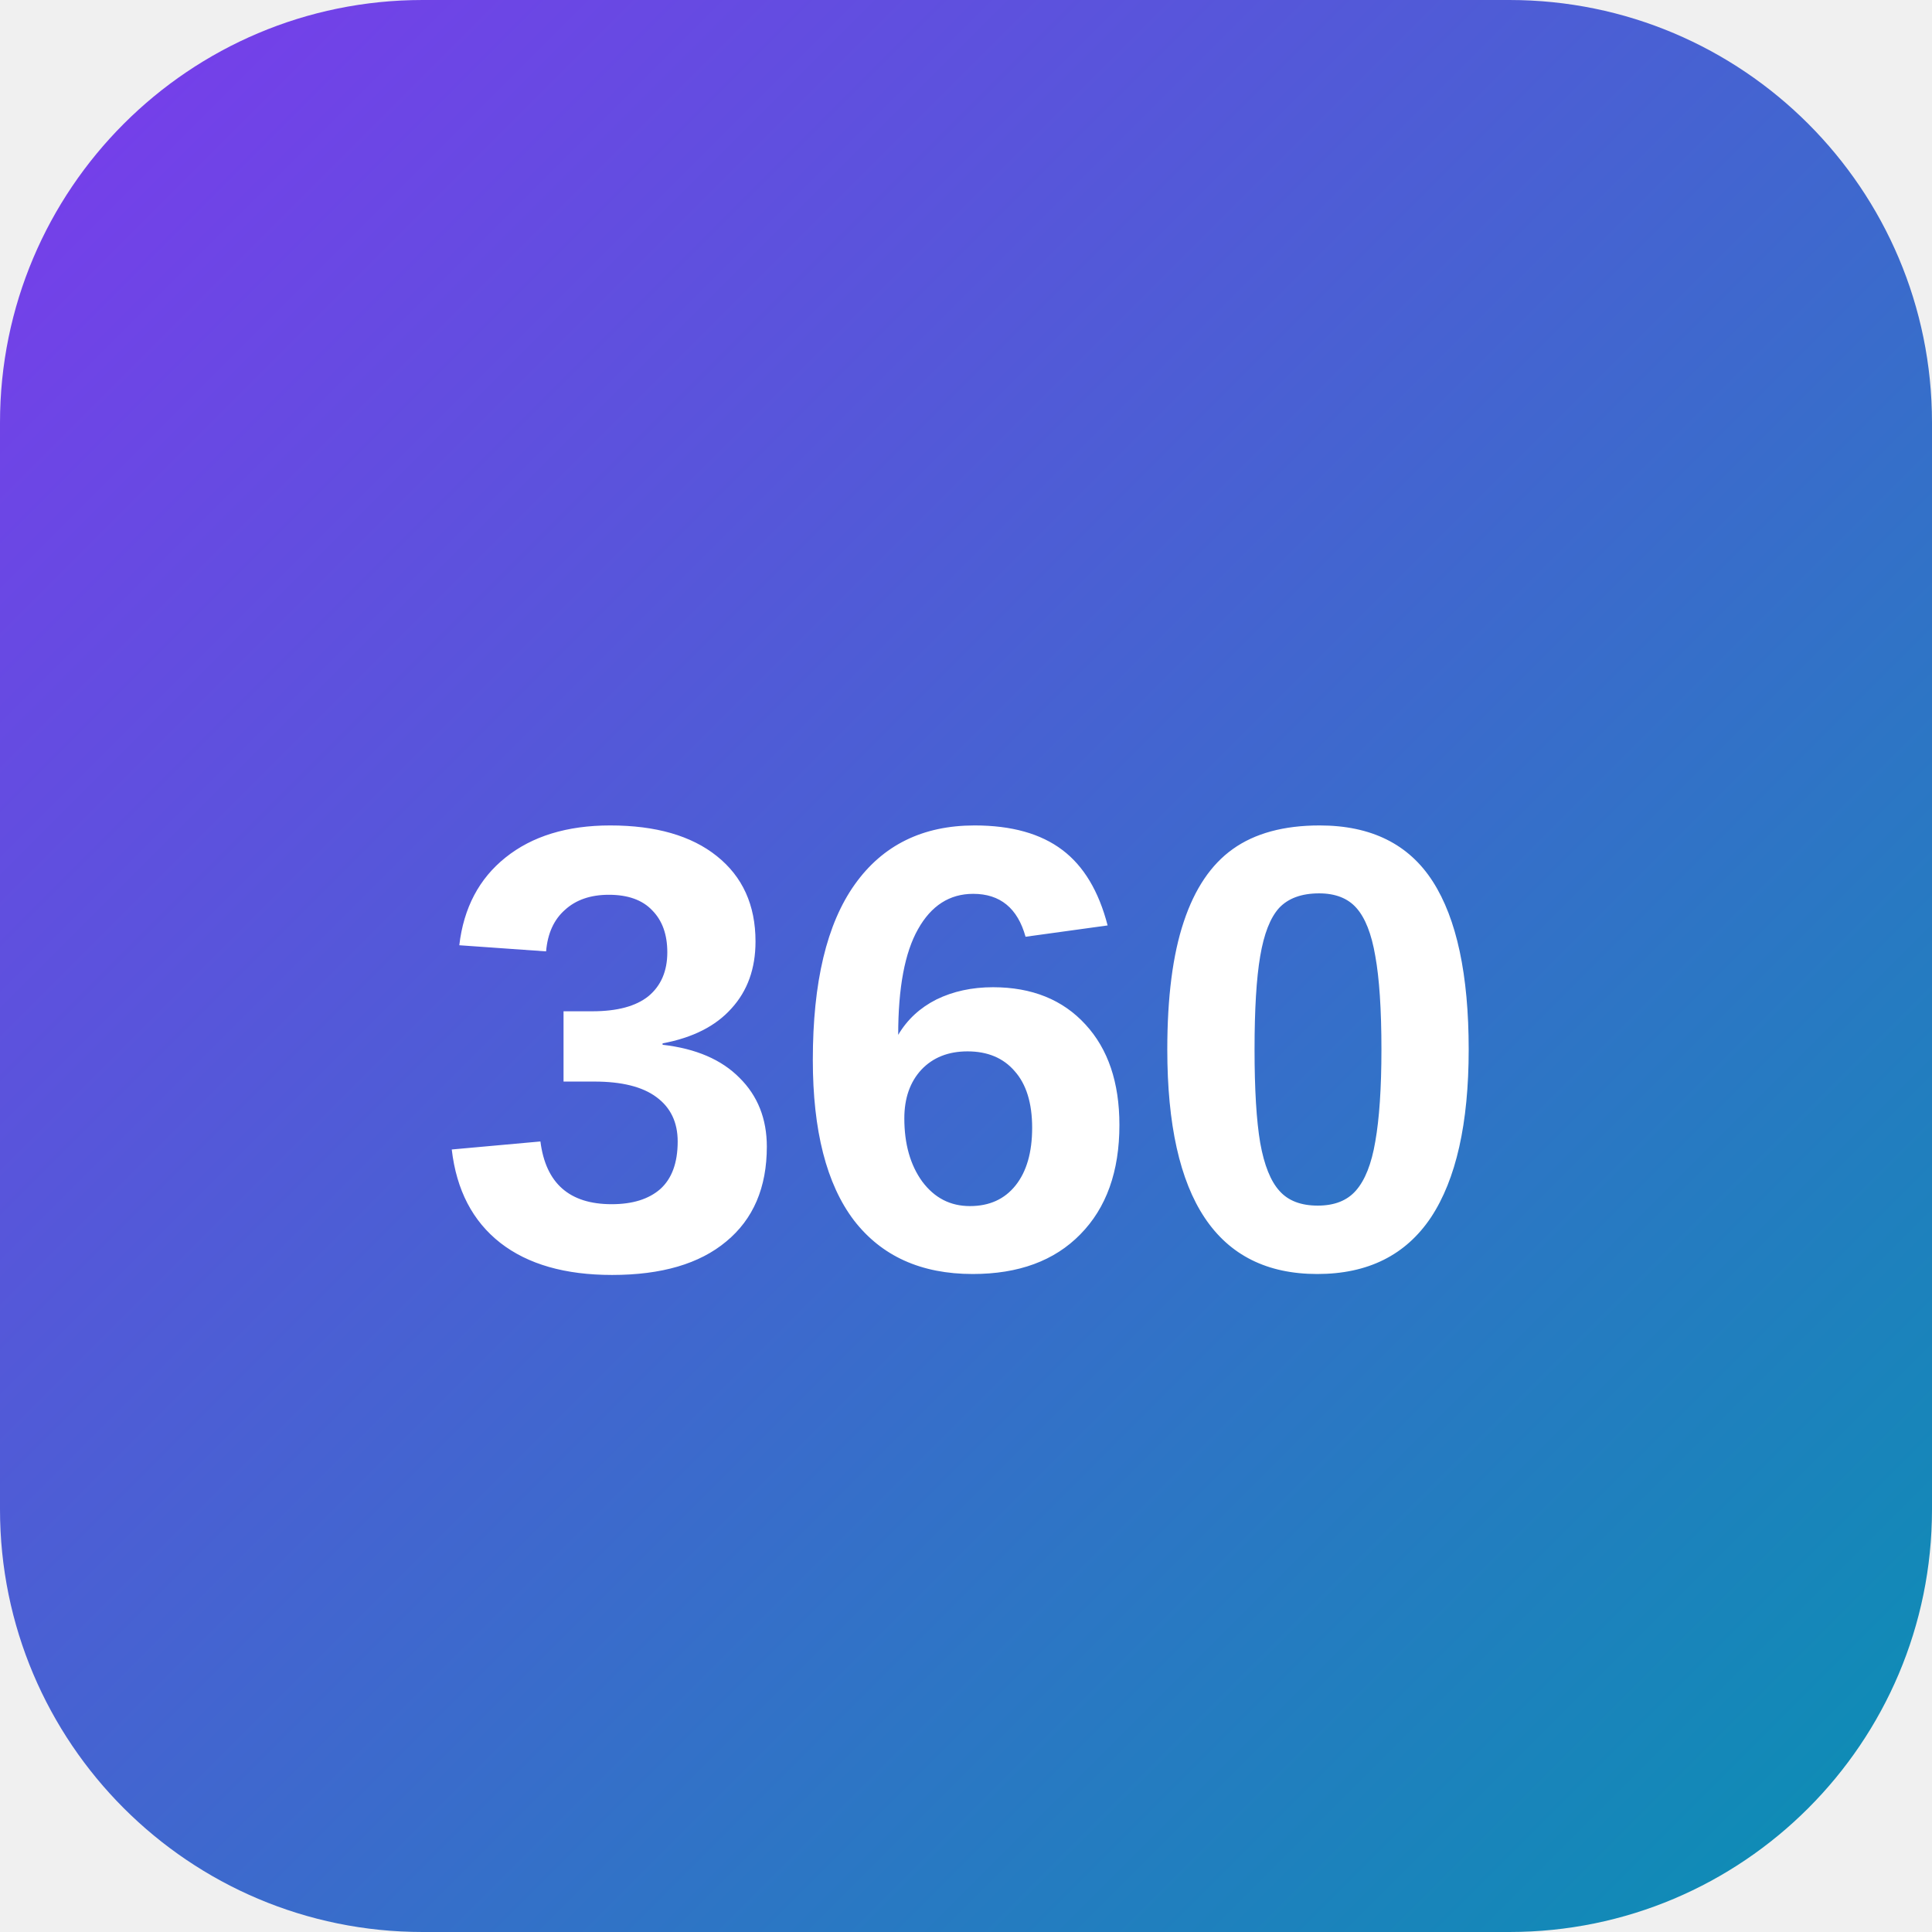
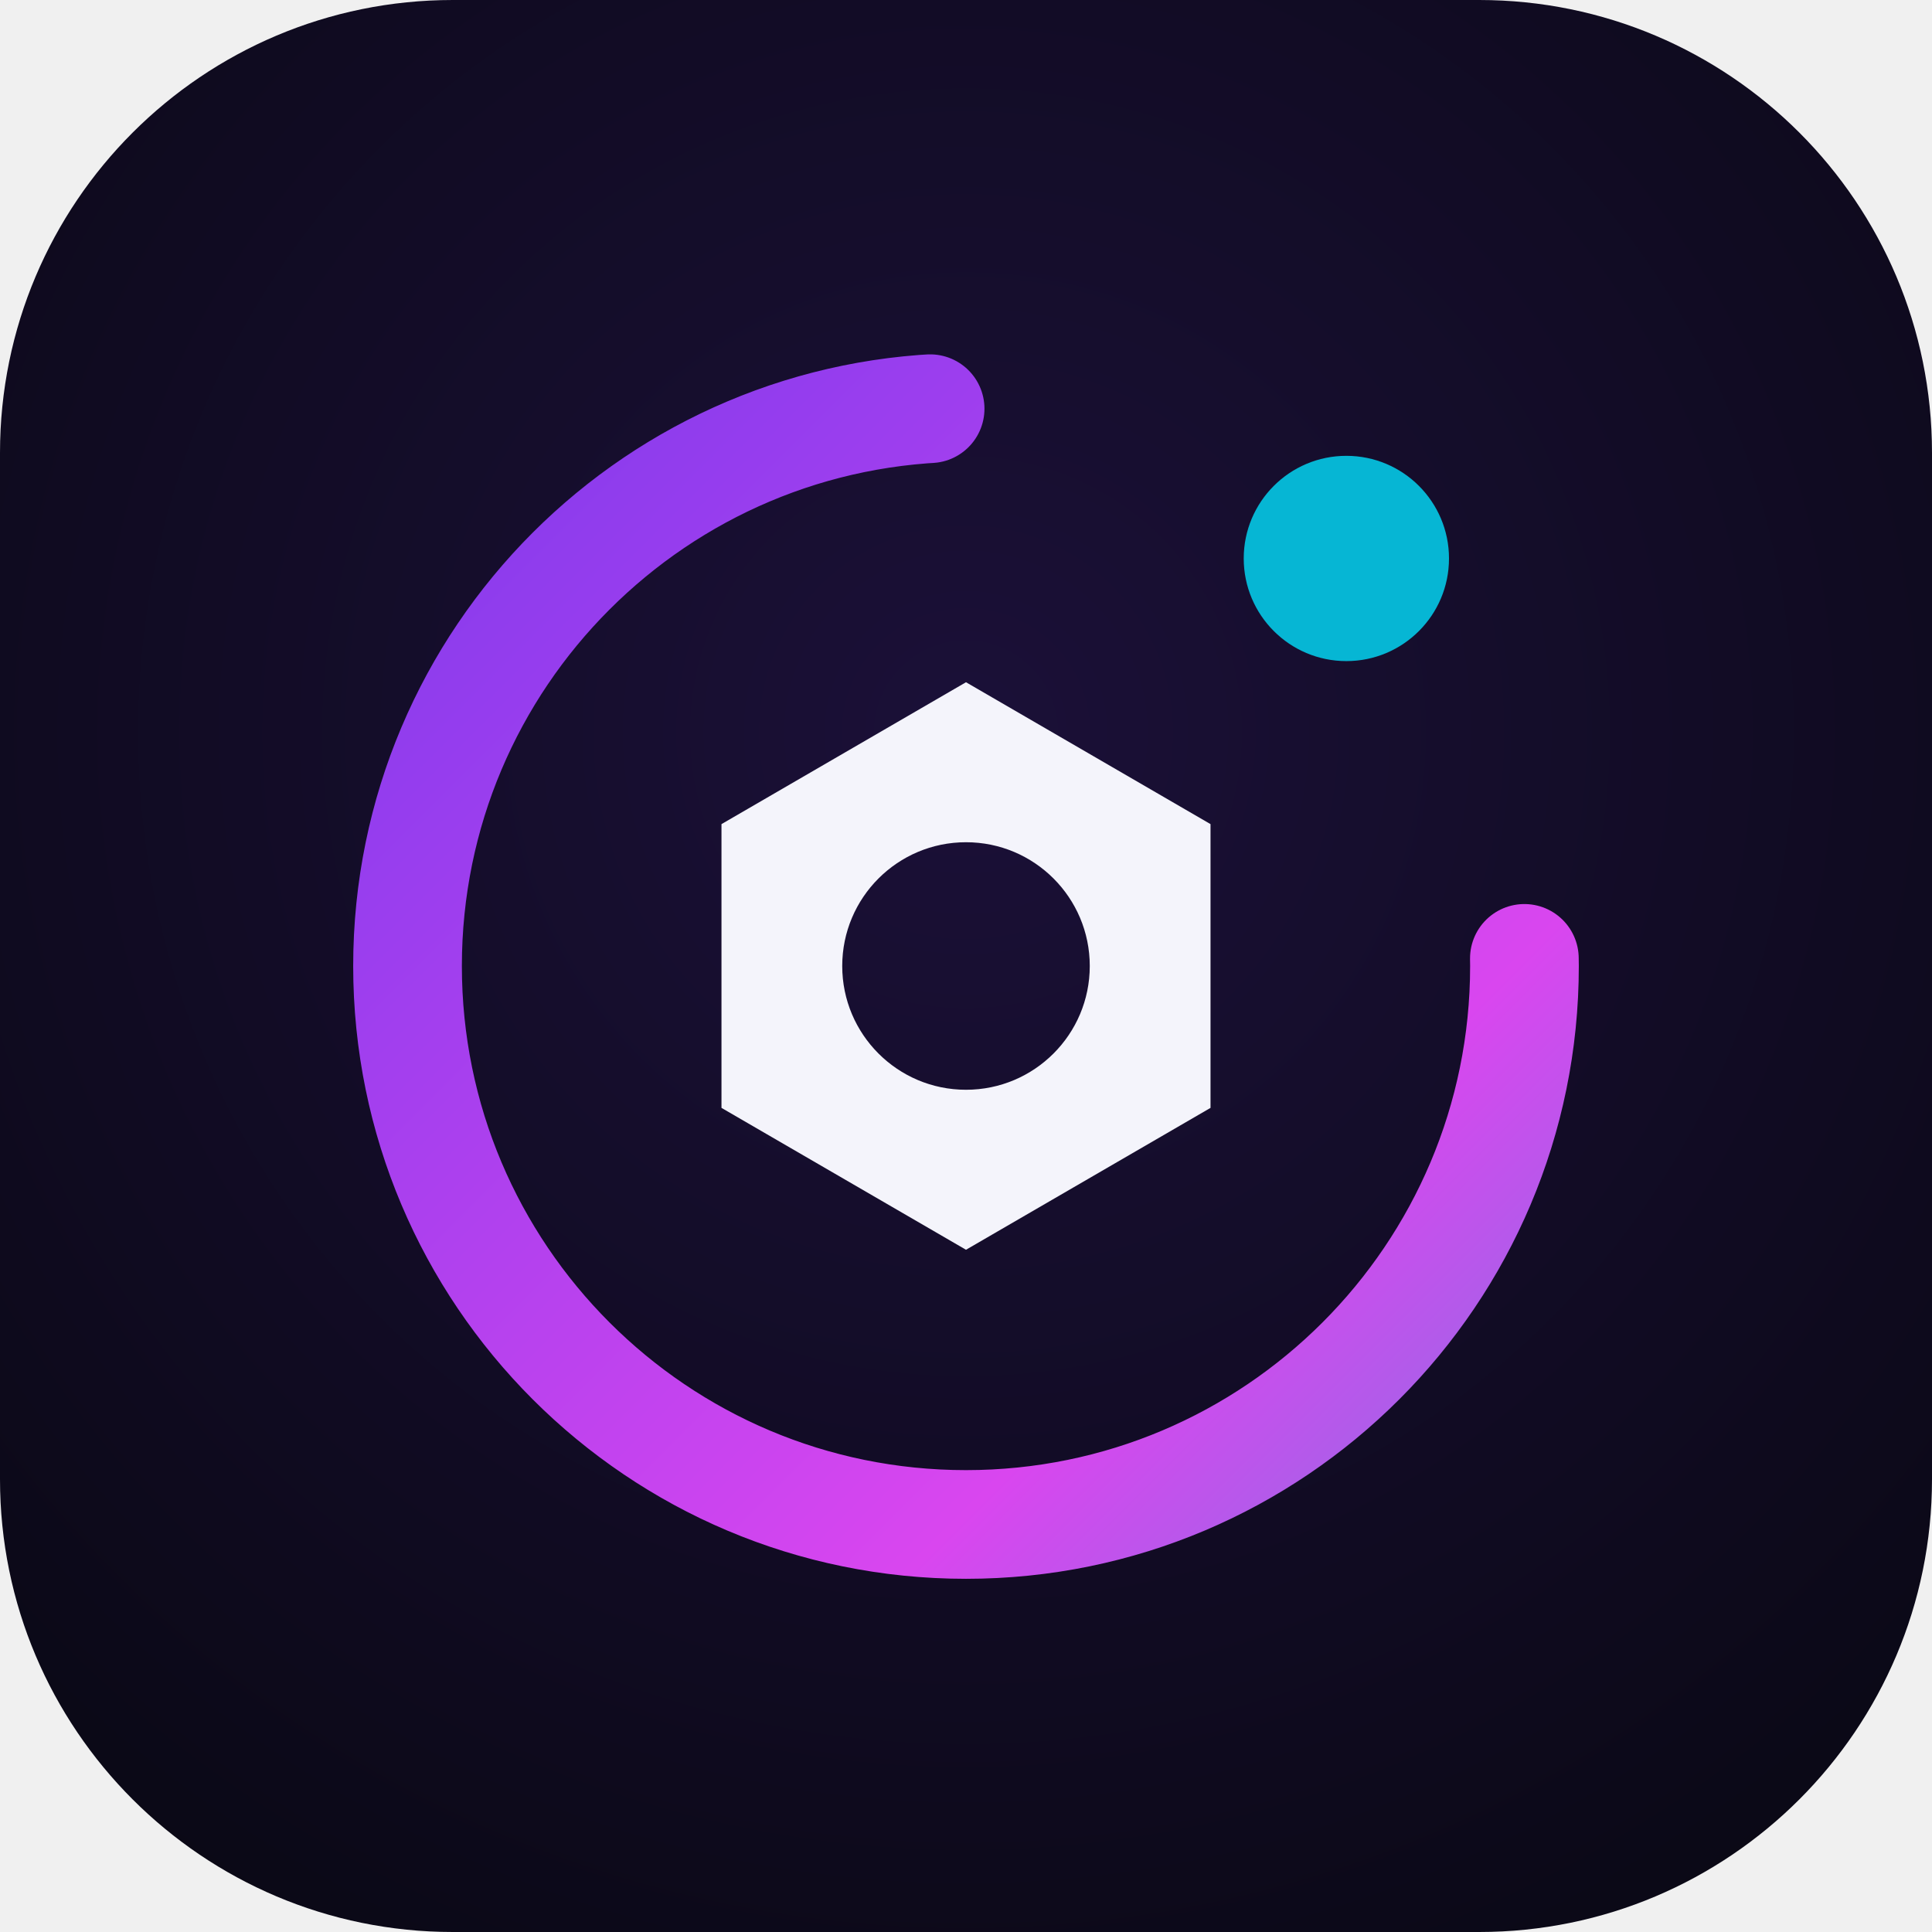
<svg xmlns="http://www.w3.org/2000/svg" viewBox="0 0 64 64">
  <defs>
-     <linearGradient id="g" x1="0" y1="0" x2="1" y2="1">
+     <linearGradient id="g" x1="4" y1="4" x2="60" y2="60" gradientUnits="userSpaceOnUse">
      <stop offset="0" stop-color="#7c3aed" />
-       <stop offset="1" stop-color="#0891b2" />
+       <stop offset=".52" stop-color="#d946ef" />
+       <stop offset="1" stop-color="#06b6d4" />
    </linearGradient>
+     <radialGradient id="bg2" cx=".5" cy=".38" r=".85">
+       <stop offset="0" stop-color="#1b1038" />
+       <stop offset="1" stop-color="#07070f" />
+     </radialGradient>
  </defs>
-   <rect width="64" height="64" rx="14" fill="url(#g)" />
-   <text x="32" y="42" font-family="Arial, Helvetica, sans-serif" font-size="21" font-weight="700" fill="#ffffff" text-anchor="middle">360</text>
+   <rect width="64" height="64" rx="15" fill="url(#bg2)" />
+   <g transform="translate(8 8) scale(1)">
+     <circle cx="24" cy="24" r="18.5" stroke="url(#g)" stroke-width="3.6" stroke-linecap="round" stroke-dasharray="86 30" fill="none" />
+     <circle cx="36.6" cy="10.5" r="3.4" fill="#06b6d4" />
+     <path fill="#f4f4fb" fill-rule="evenodd" d="M24 14.6l8.1 4.7v9.4L24 33.4l-8.1-4.7v-9.4L24 14.6zm0 5.3a4.1 4.1 0 1 0 0 8.2 4.1 4.1 0 0 0 0-8.2z" />
+   </g>
</svg>
